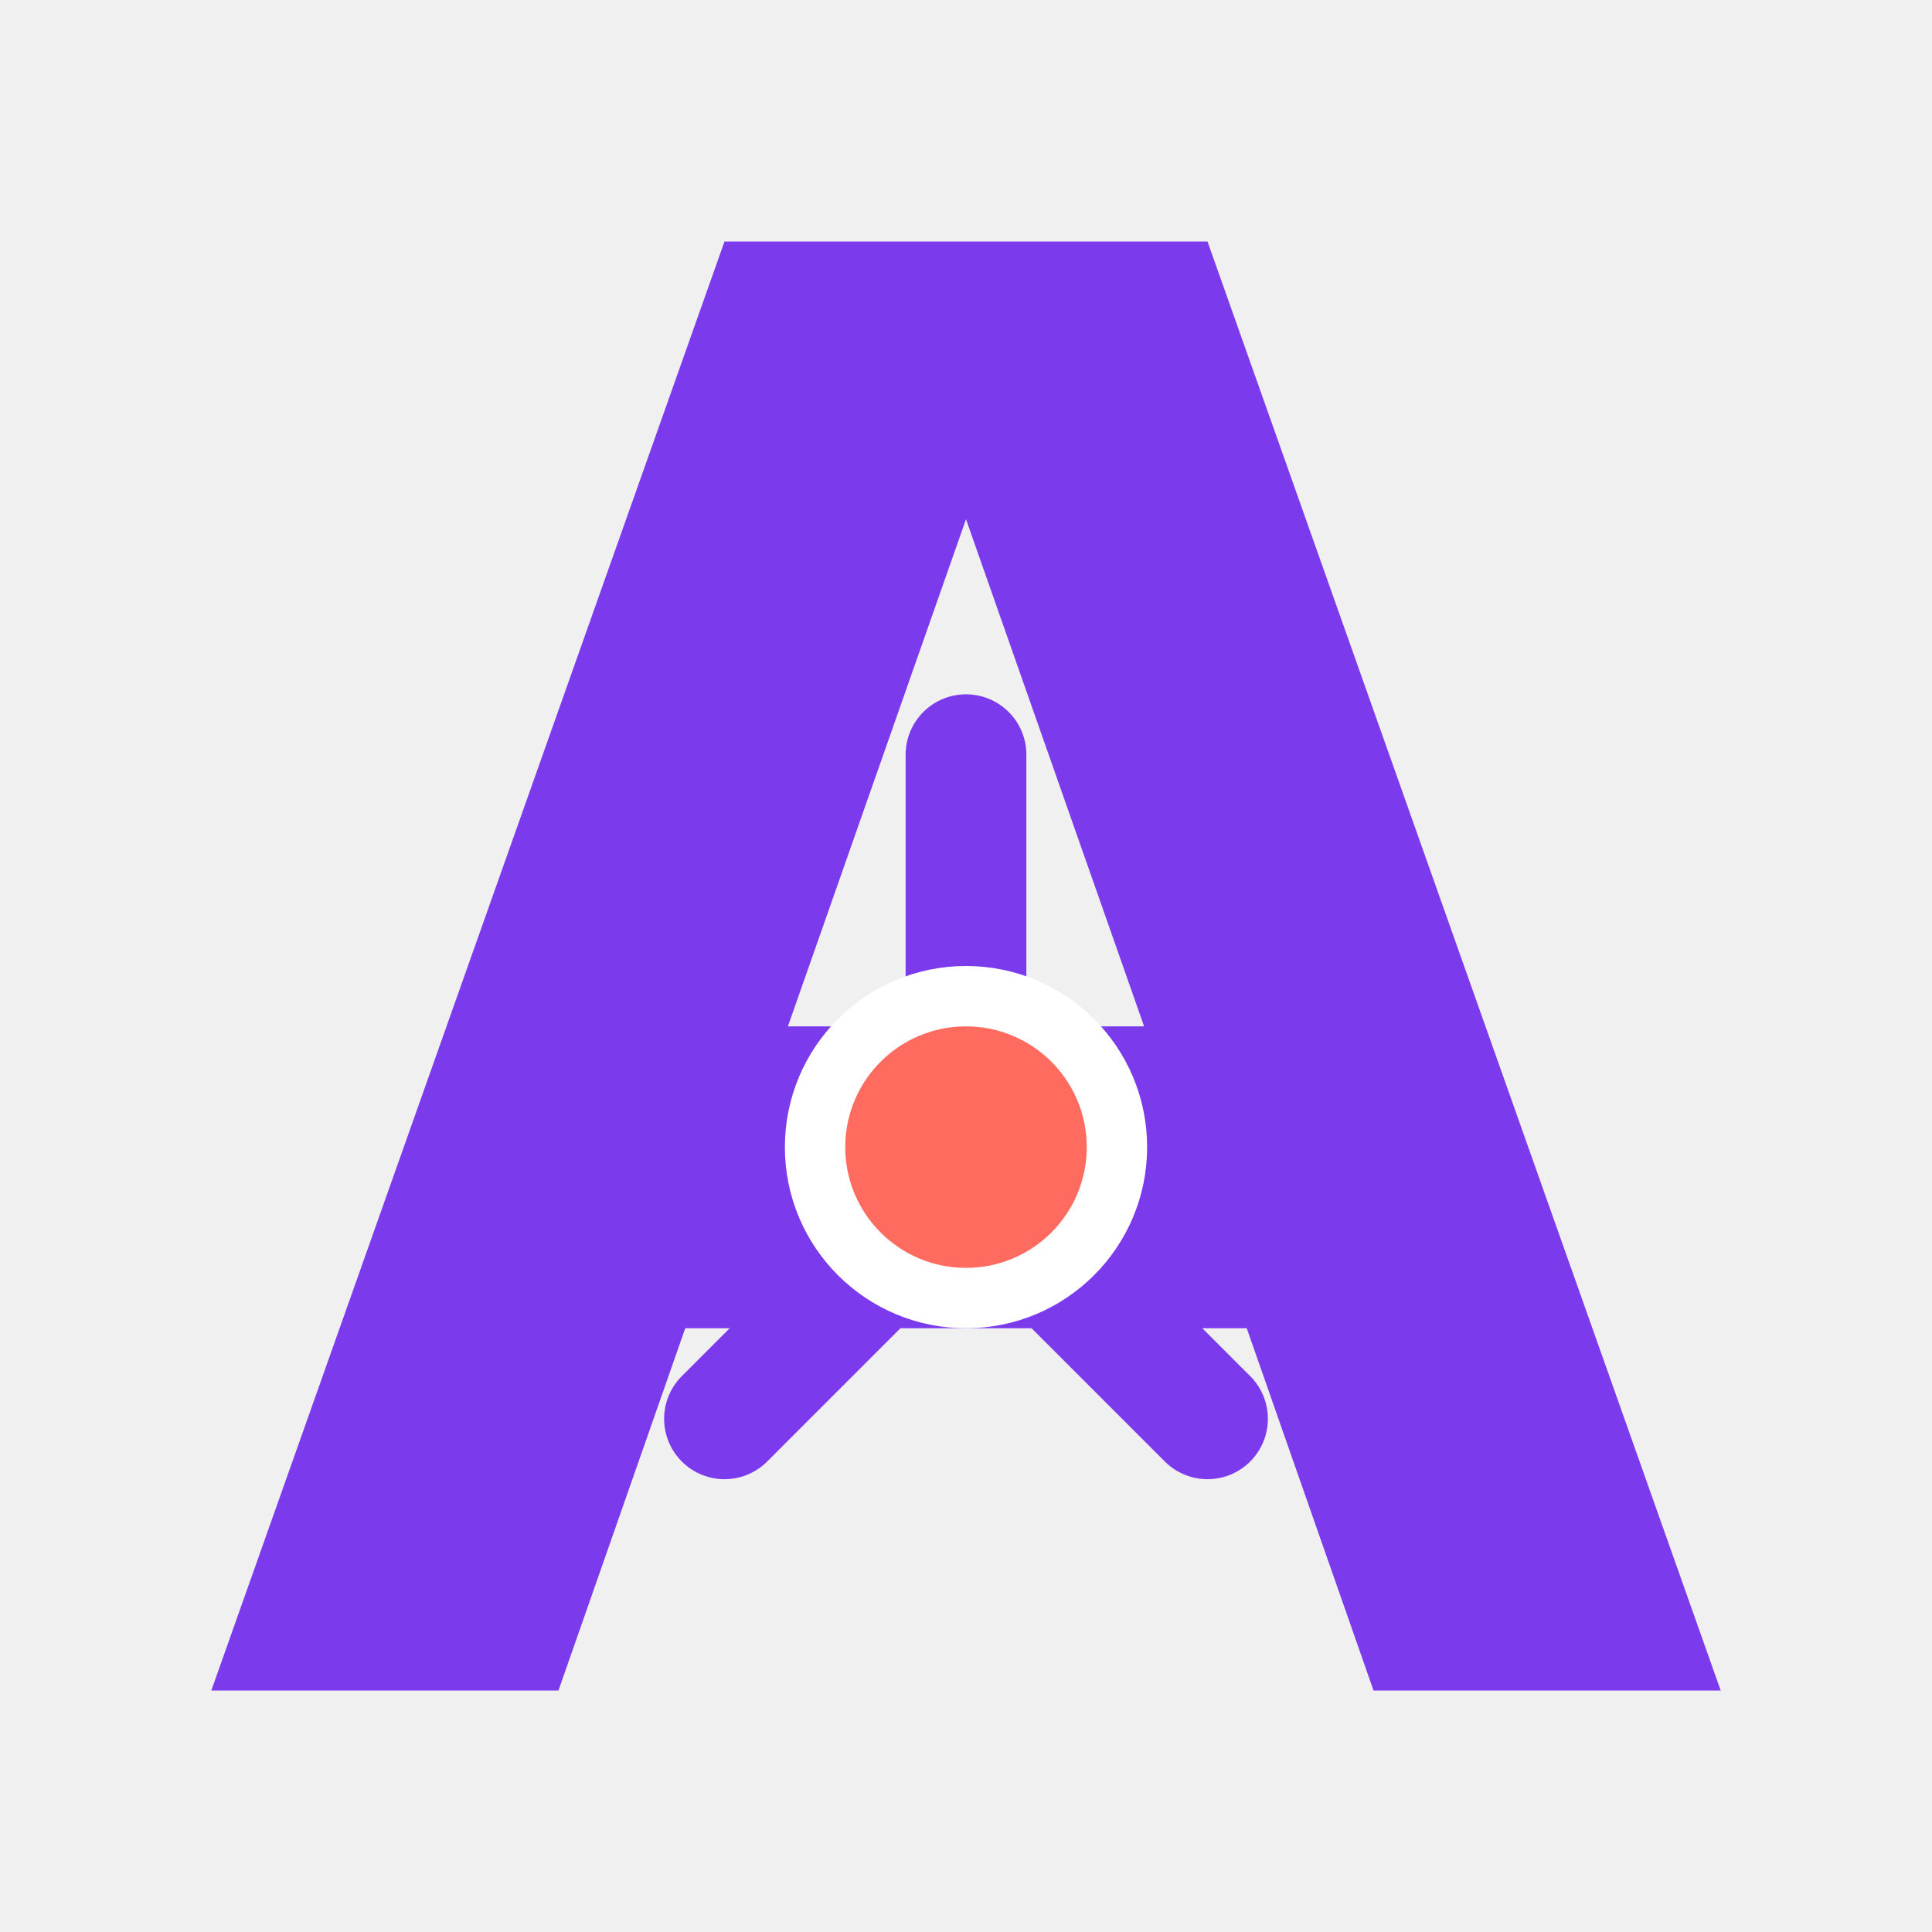
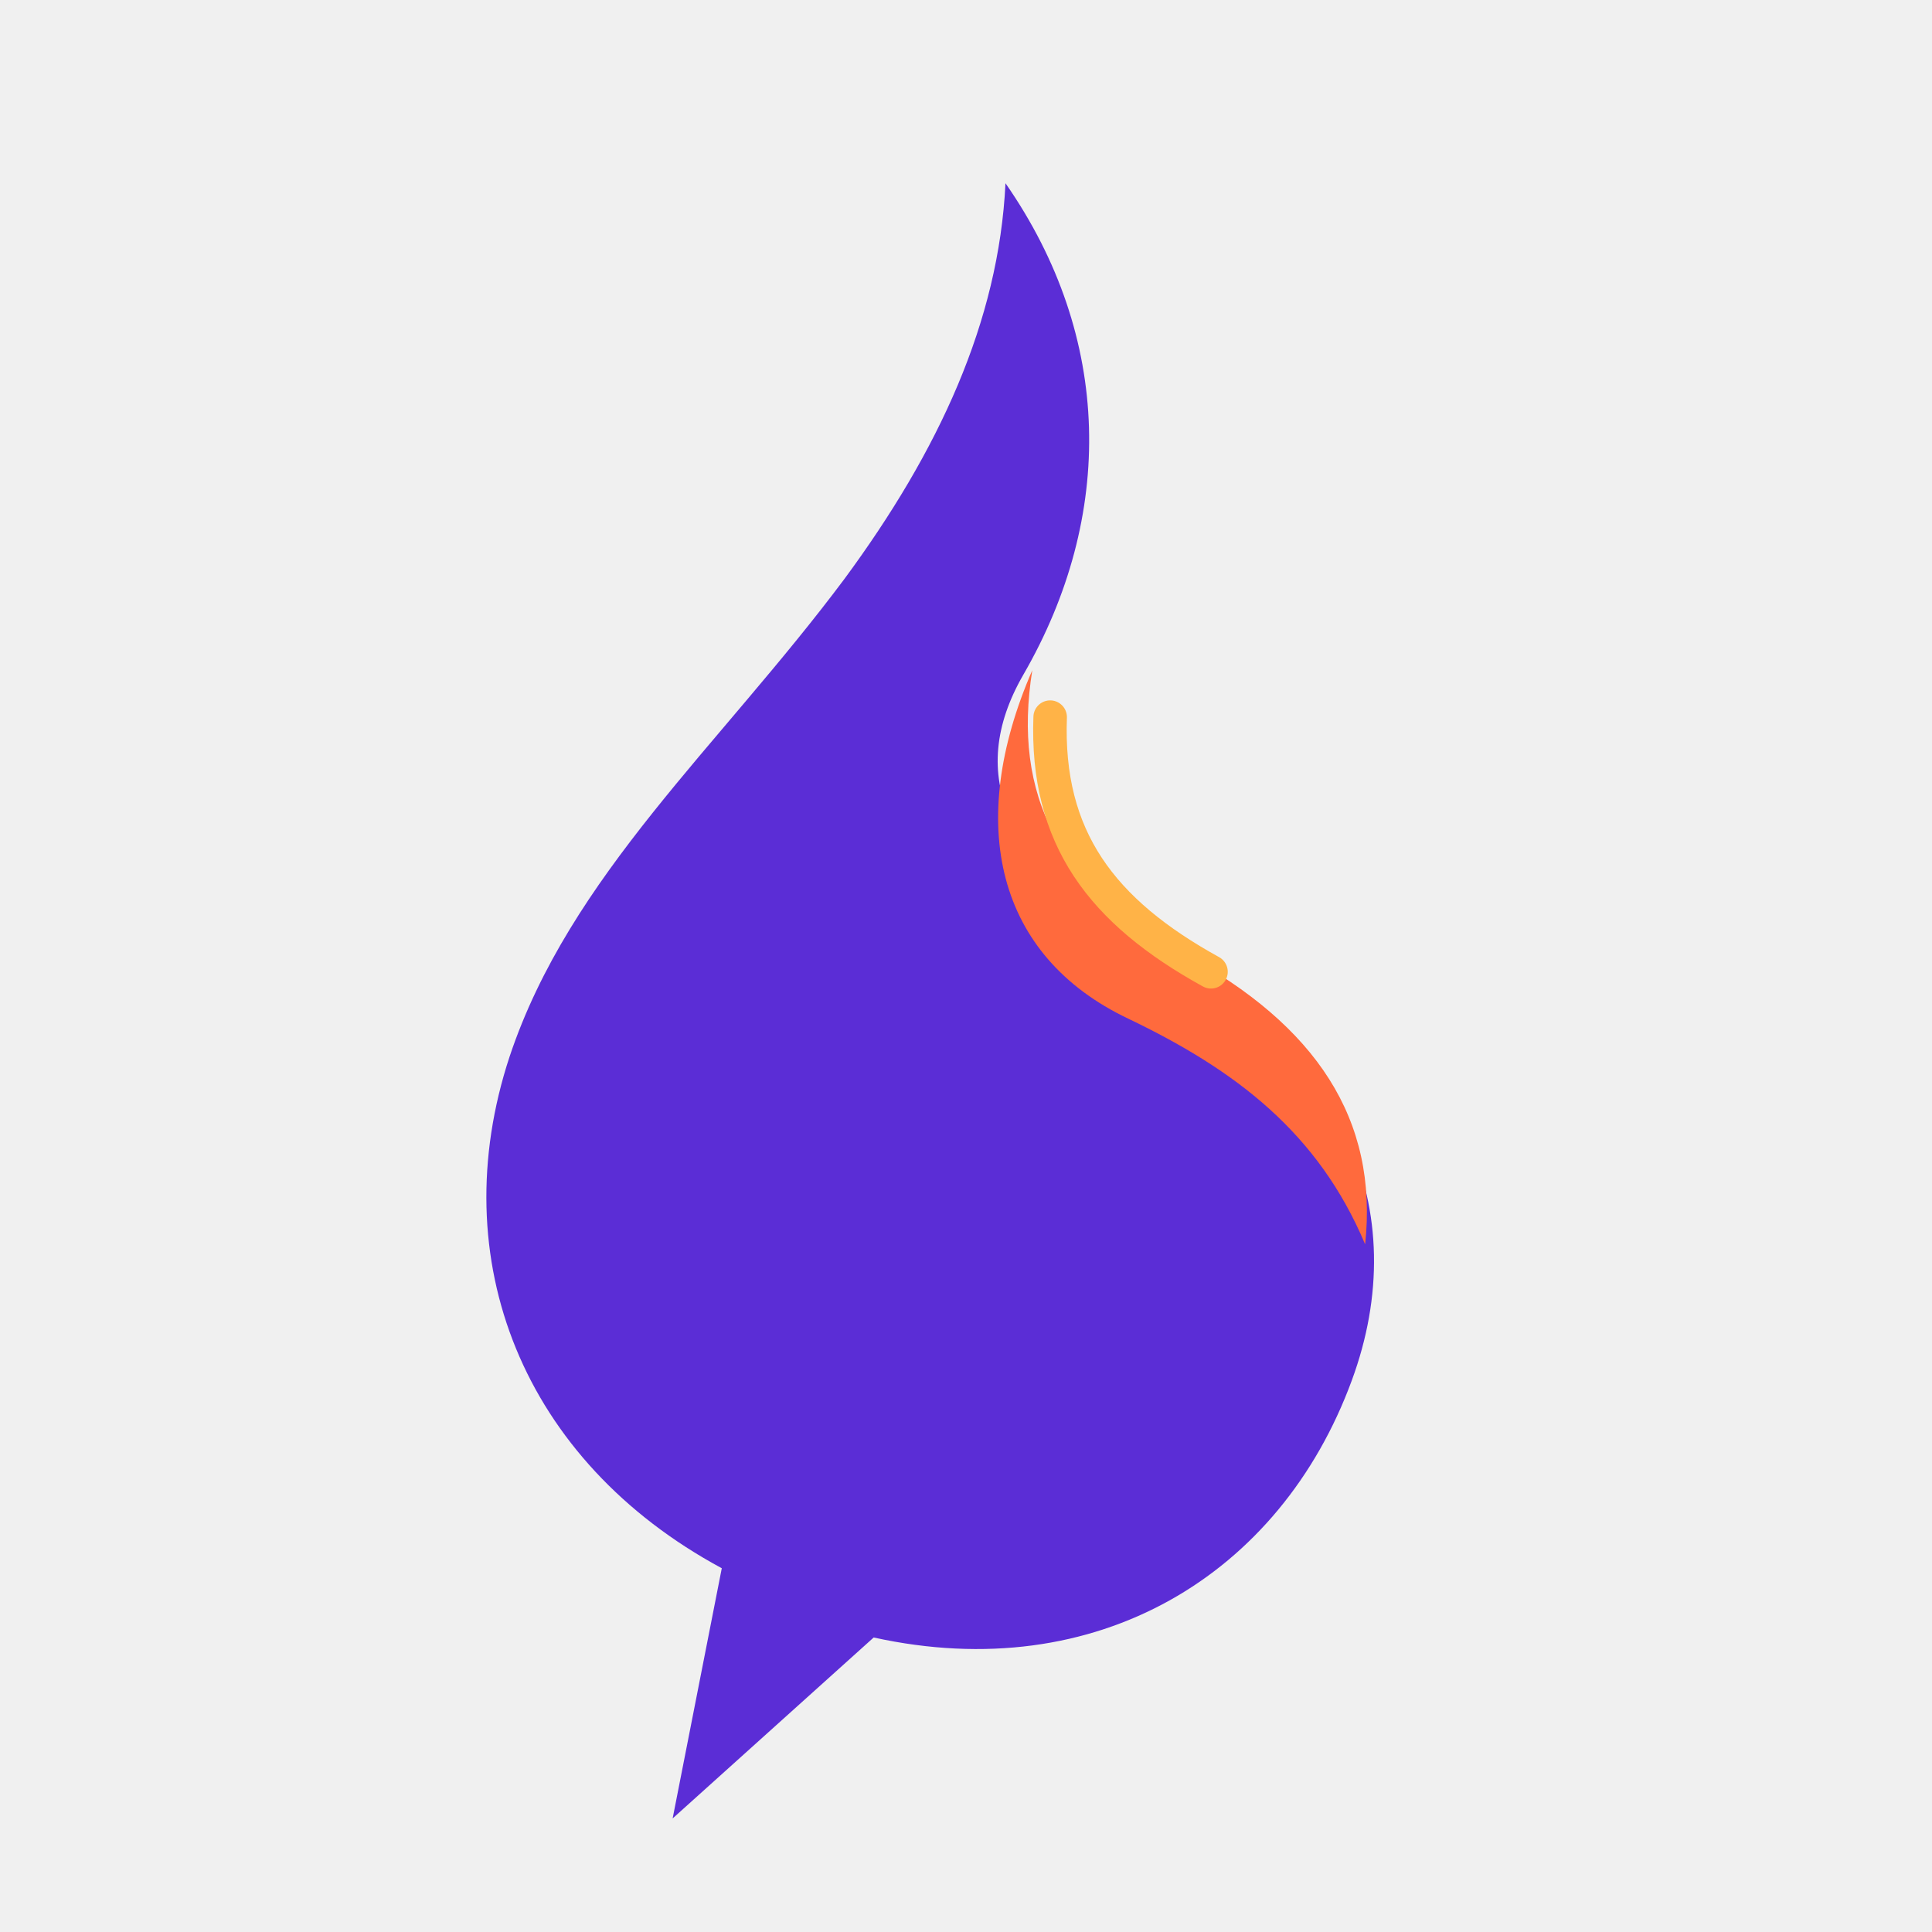
<svg xmlns="http://www.w3.org/2000/svg" viewBox="0 0 64 64" role="img" aria-label="ADV.JS Studio">
-   <path fill="#7c3aed" fill-rule="evenodd" d="M7 56 24 8h16l17 48H45.5l-4.2-12H22.7l-4.2 12H7Zm19.1-22h11.8L32 17.2 26.1 34Z" />
-   <path fill="none" stroke="#7c3aed" stroke-linecap="round" stroke-linejoin="round" stroke-width="4" d="M32 25v9m0 5-8 8m8-8 8 8" />
-   <circle cx="32" cy="38" r="5" fill="#ff6b5f" stroke="#fff" stroke-width="2" />
+   <path fill="#5b2dd6" d="M34.2 5.5c4.8 6.9 4.9 14.9.8 22-2.6 4.5-.8 8.6 5.5 11.9 8.9 4.7 12 12.1 9.2 19.7-3.2 8.7-11.4 13.7-21.4 11.5l-9 8.1 2.2-11.2C12.6 62.7 9 53.7 12 44.6c2.7-8.1 9.4-13.9 15-21.4 4.2-5.7 6.9-11.5 7.2-17.7Z" transform="matrix(.74 0 0 .74 8 2)" />
+   <path fill="#ff6a3d" d="M35.4 27.3c-.9 5.6 1.2 9.7 6.8 12.7 5.9 3.2 8.7 7.4 8.1 13-2.1-5-5.8-7.8-10.6-10.1-5.9-2.8-7.3-8.7-4.3-15.6Z" transform="matrix(.74 0 0 .74 8 2)" />
+   <path fill="none" stroke="#ffb347" stroke-linecap="round" stroke-width="1.5" d="M36.2 29.4c-.2 5.4 2.3 8.7 7.2 11.4" transform="matrix(.74 0 0 .74 8 2)" />
</svg>
